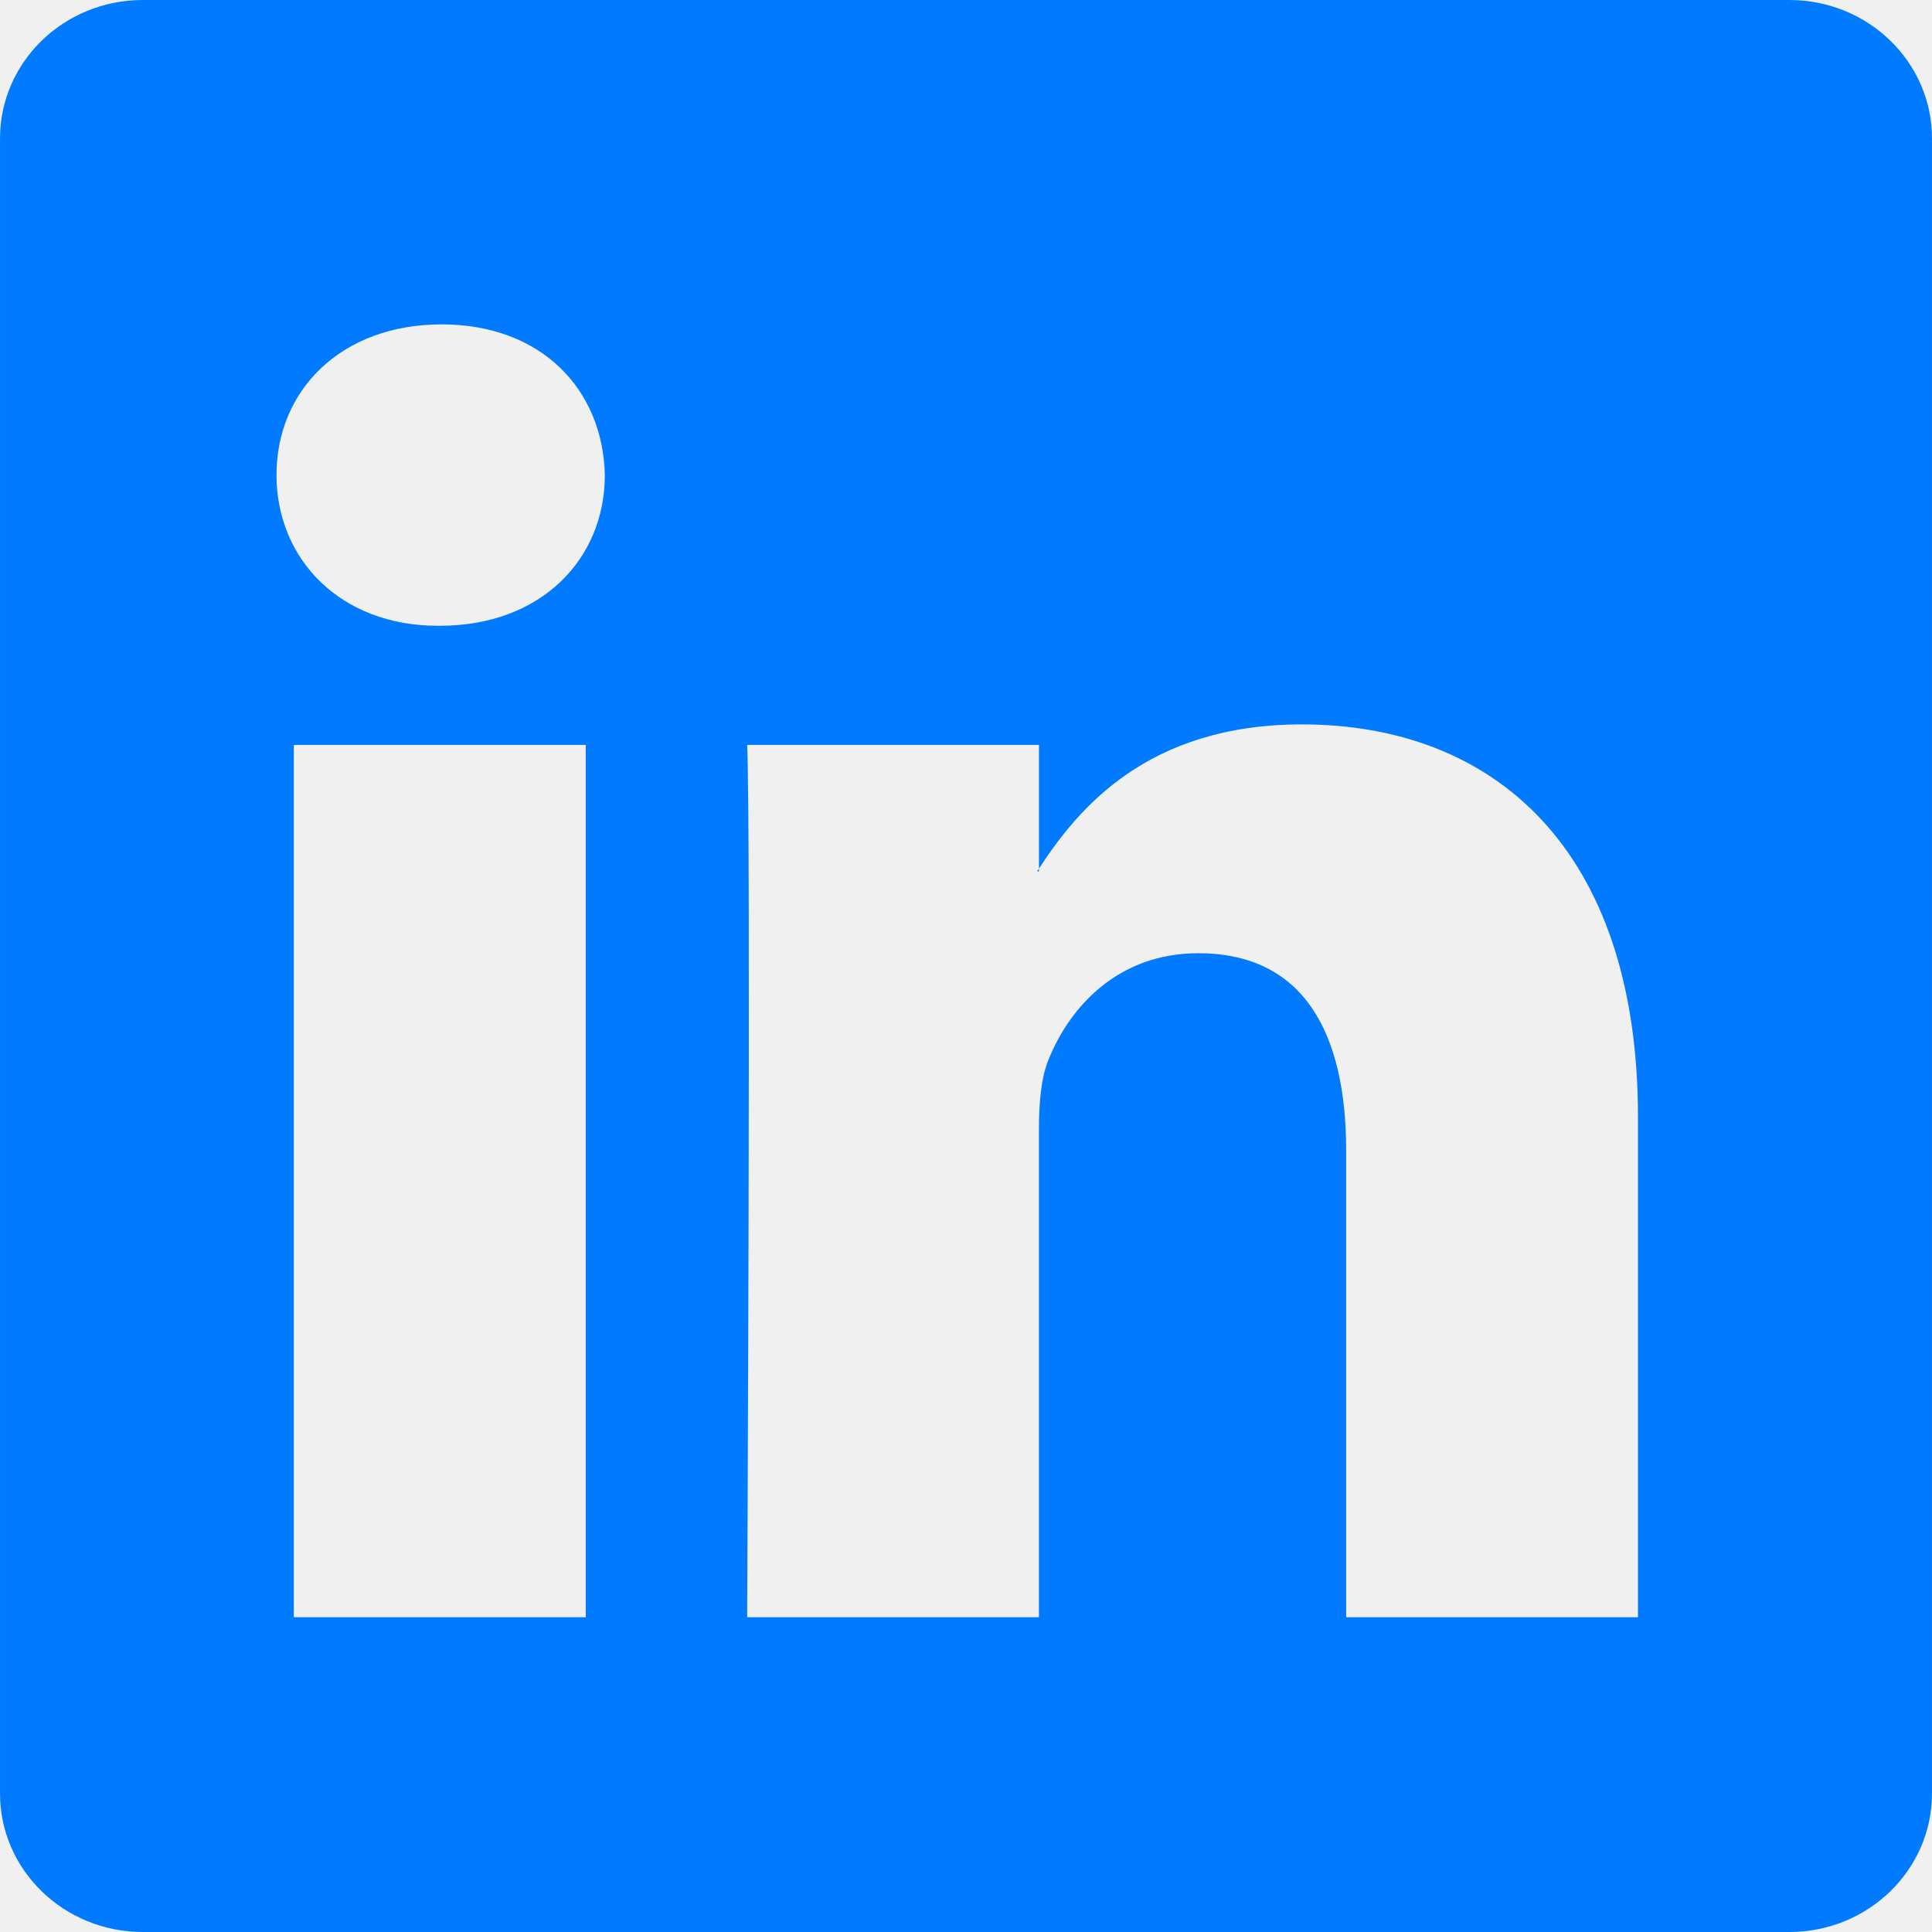
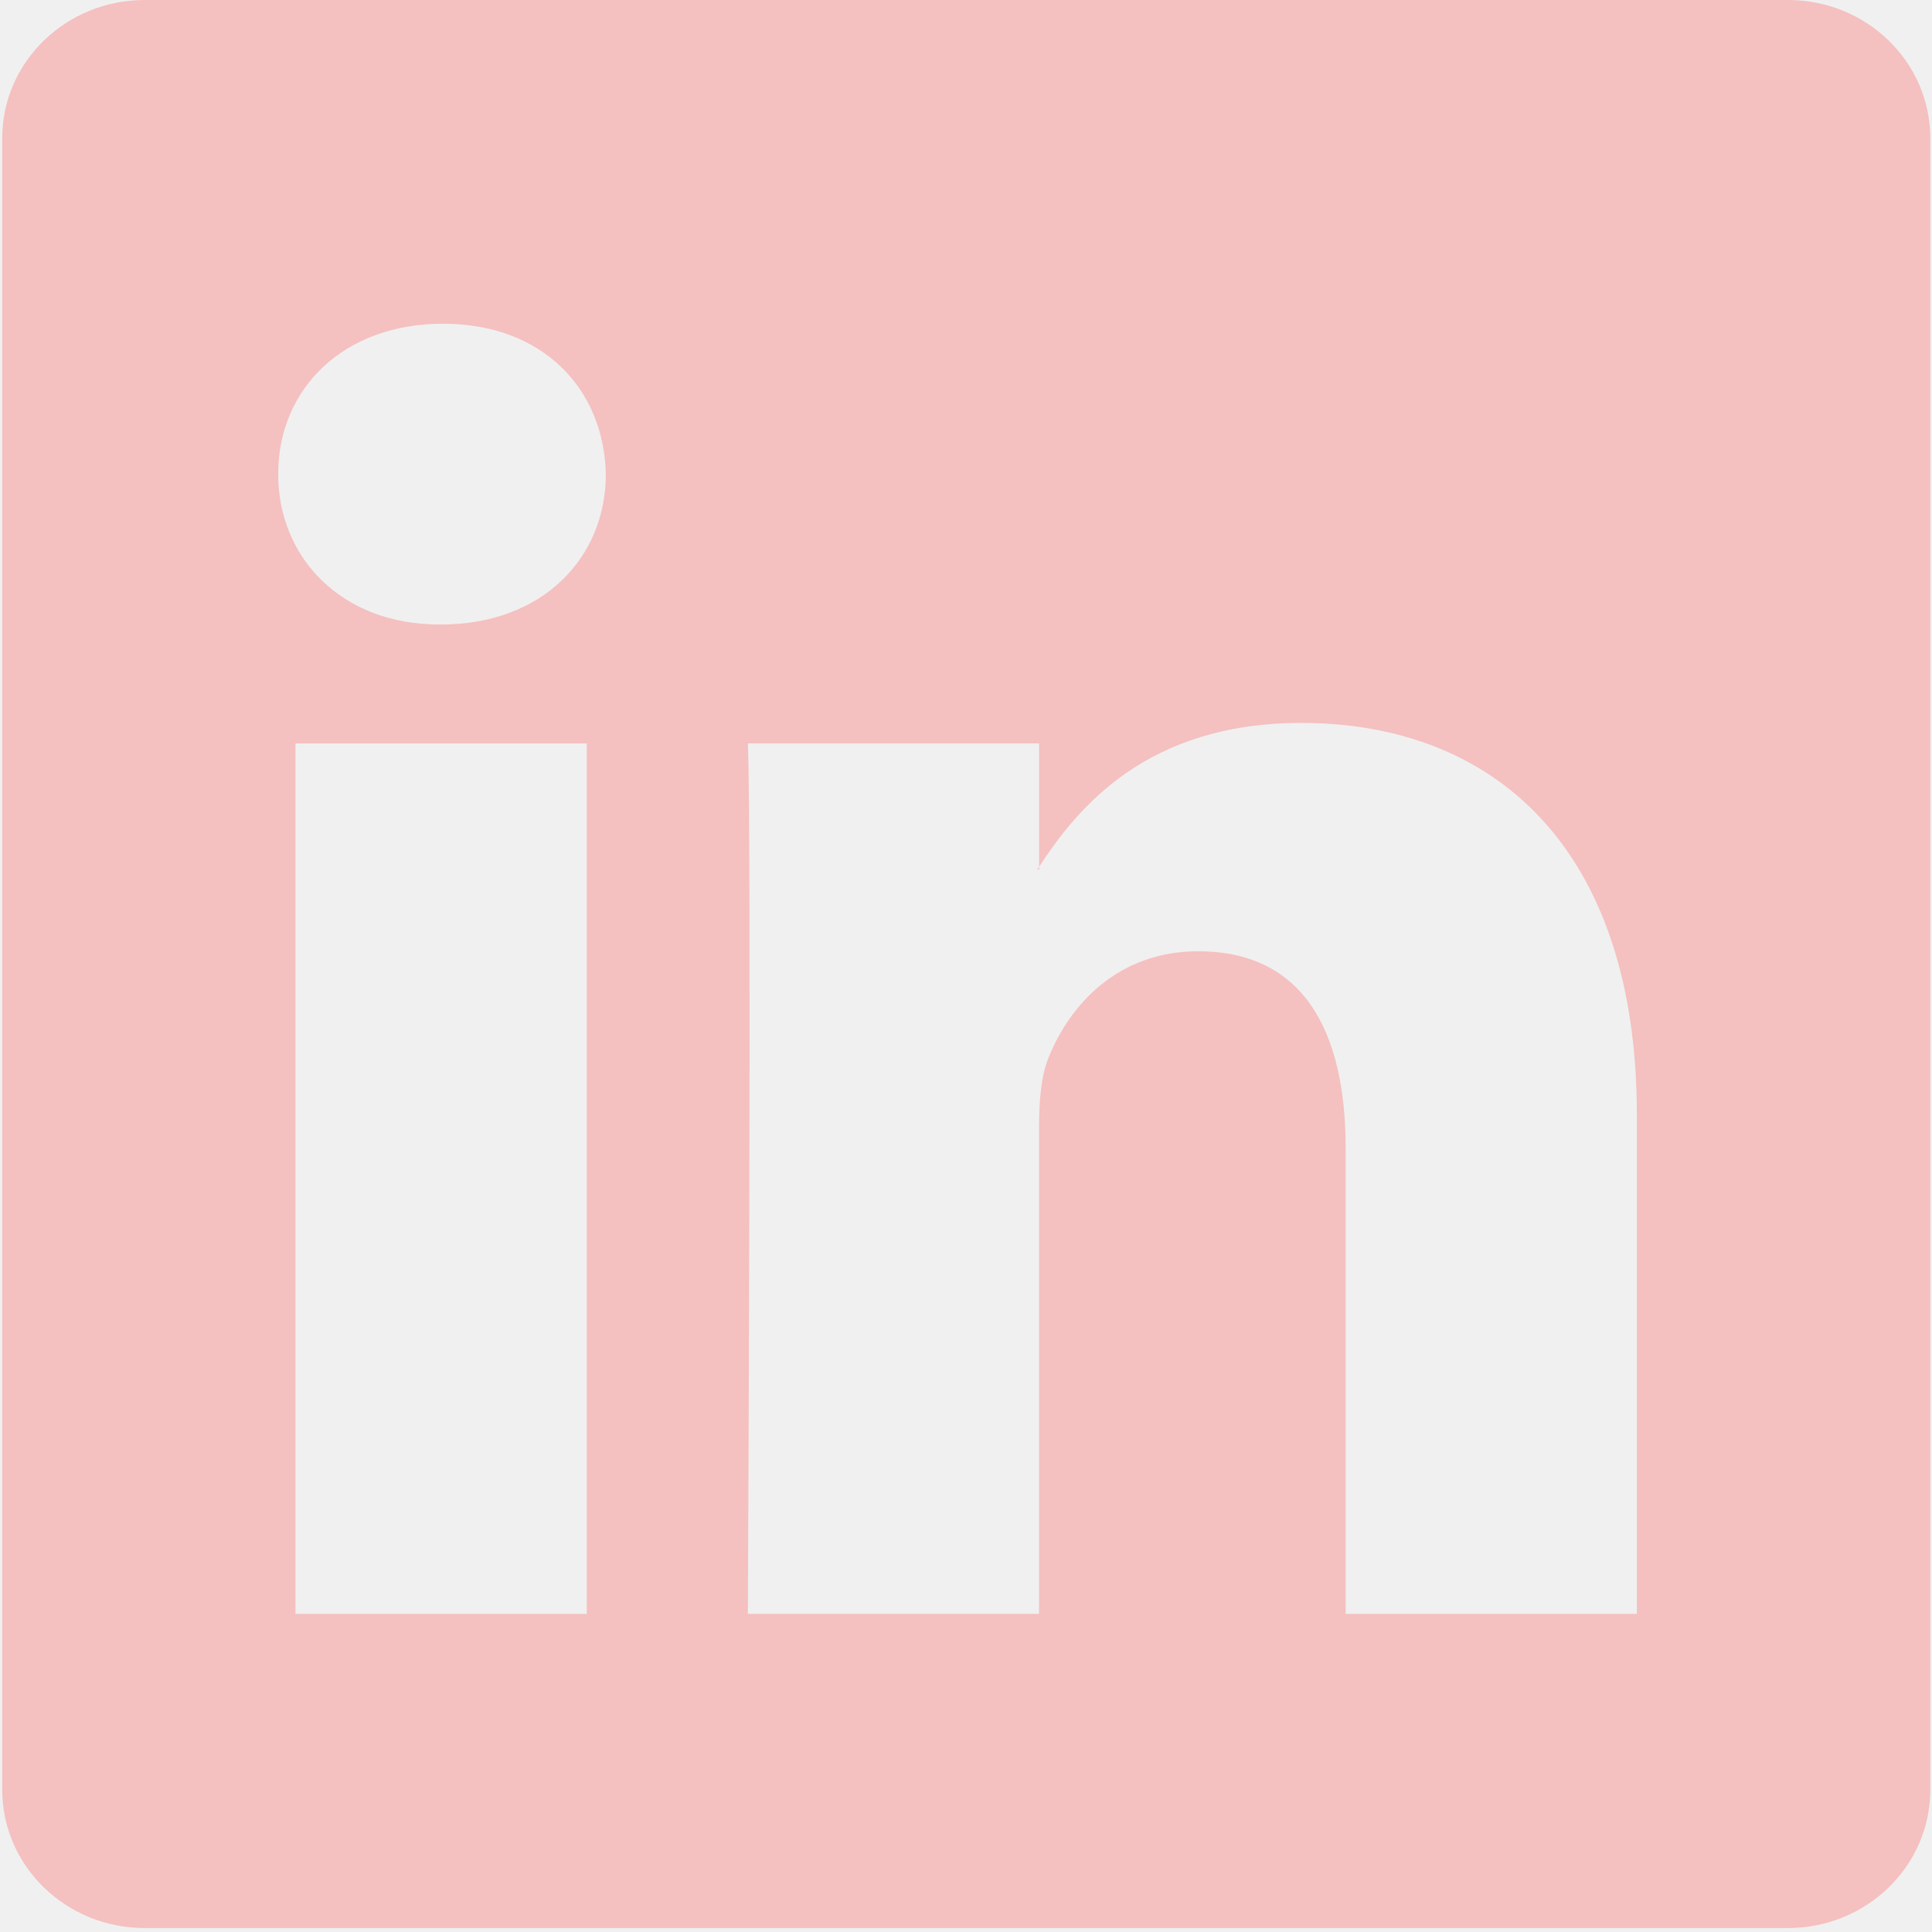
- <svg xmlns="http://www.w3.org/2000/svg" version="1.1" id="Capa_1" x="0px" y="0px" width="430.117px" height="430.118px" viewBox="0 0 430.117 430.118" fill="#007BFF" style="enable-background:new 0 0 430.117 430.118;" xml:space="preserve">
-   <g>
-     <path id="LinkedIn__x28_alt_x29_" d="M398.355,0H31.782C14.229,0,0.002,13.793,0.002,30.817v368.471   c0,17.025,14.232,30.83,31.78,30.83h366.573c17.549,0,31.76-13.814,31.76-30.83V30.817C430.115,13.798,415.904,0,398.355,0z    M130.4,360.038H65.413V165.845H130.4V360.038z M97.913,139.315h-0.437c-21.793,0-35.92-14.904-35.92-33.563   c0-19.035,14.542-33.535,36.767-33.535c22.227,0,35.899,14.496,36.331,33.535C134.654,124.415,120.555,139.315,97.913,139.315z    M364.659,360.038h-64.966V256.138c0-26.107-9.413-43.921-32.907-43.921c-17.973,0-28.642,12.018-33.327,23.621   c-1.736,4.144-2.166,9.94-2.166,15.728v108.468h-64.954c0,0,0.85-175.979,0-194.192h64.964v27.531   c8.624-13.229,24.035-32.1,58.534-32.1c42.76,0,74.822,27.739,74.822,87.414V360.038z M230.883,193.99   c0.111-0.182,0.266-0.401,0.42-0.614v0.614H230.883z" />
+ <svg xmlns="http://www.w3.org/2000/svg" width="431" height="431" viewBox="0 0 431 431" fill="none">
+   <g clip-path="url(#clip0_1074_80)">
+     <path d="M398.855 0H32.282C14.729 0 0.502 13.793 0.502 30.817V399.288C0.502 416.313 14.734 430.118 32.282 430.118H398.855C416.404 430.118 430.615 416.304 430.615 399.288V30.817C430.615 13.798 416.404 0 398.855 0ZM130.9 360.038H65.913V165.845H130.9V360.038ZM98.413 139.315H97.976C76.183 139.315 62.056 124.411 62.056 105.752C62.056 86.717 76.598 72.217 98.823 72.217C121.05 72.217 134.722 86.713 135.154 105.752C135.154 124.415 121.055 139.315 98.413 139.315ZM365.159 360.038H300.193V256.138C300.193 230.031 290.78 212.217 267.286 212.217C249.313 212.217 238.644 224.235 233.959 235.838C232.223 239.982 231.793 245.778 231.793 251.566V360.034H166.839C166.839 360.034 167.689 184.055 166.839 165.842H231.803V193.373C240.427 180.144 255.838 161.273 290.337 161.273C333.097 161.273 365.159 189.012 365.159 248.687V360.038ZM231.383 193.99C231.494 193.808 231.649 193.589 231.803 193.376V193.99H231.383Z" fill="#F5C0C0" />
  </g>
-   <g>
- </g>
-   <g>
- </g>
-   <g>
- </g>
-   <g>
- </g>
-   <g>
- </g>
-   <g>
- </g>
-   <g>
- </g>
-   <g>
- </g>
-   <g>
- </g>
-   <g>
- </g>
-   <g>
- </g>
-   <g>
- </g>
-   <g>
- </g>
-   <g>
- </g>
-   <g>
- </g>
+   <defs>
+     <clipPath id="clip0_1074_80">
+       <rect width="430.117" height="430.118" fill="white" transform="translate(0.5)" />
+     </clipPath>
+   </defs>
</svg>
